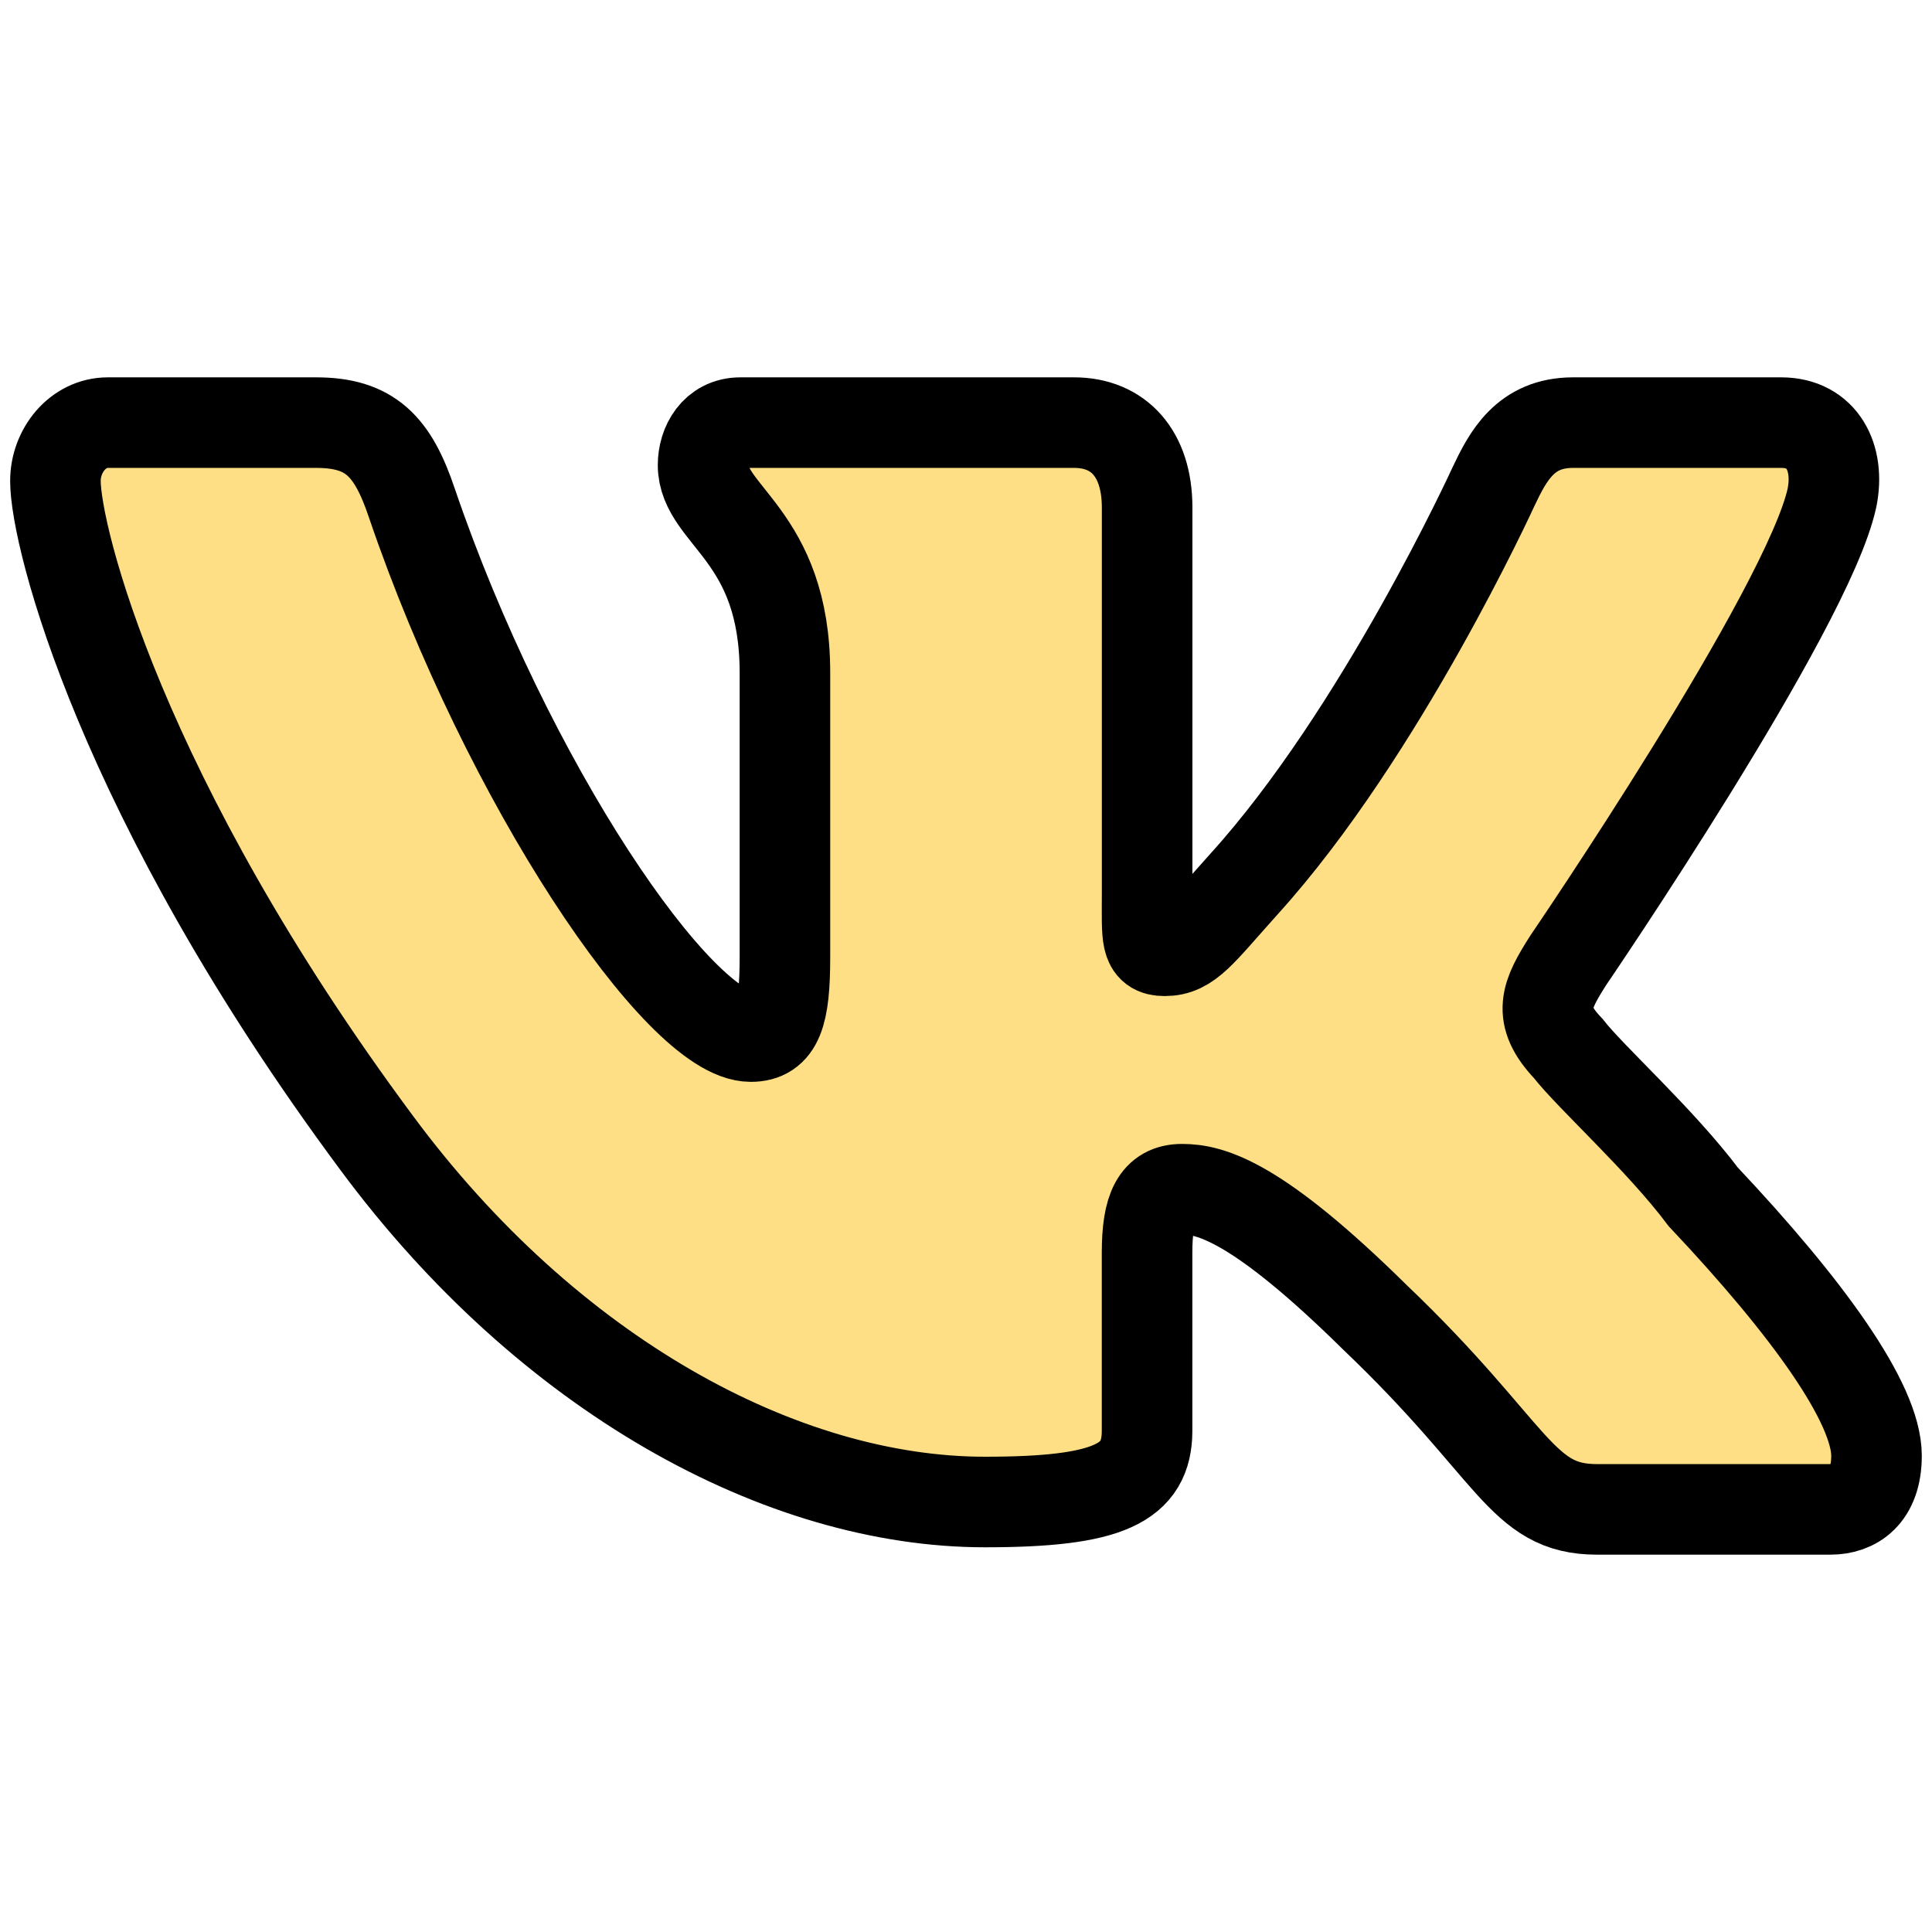
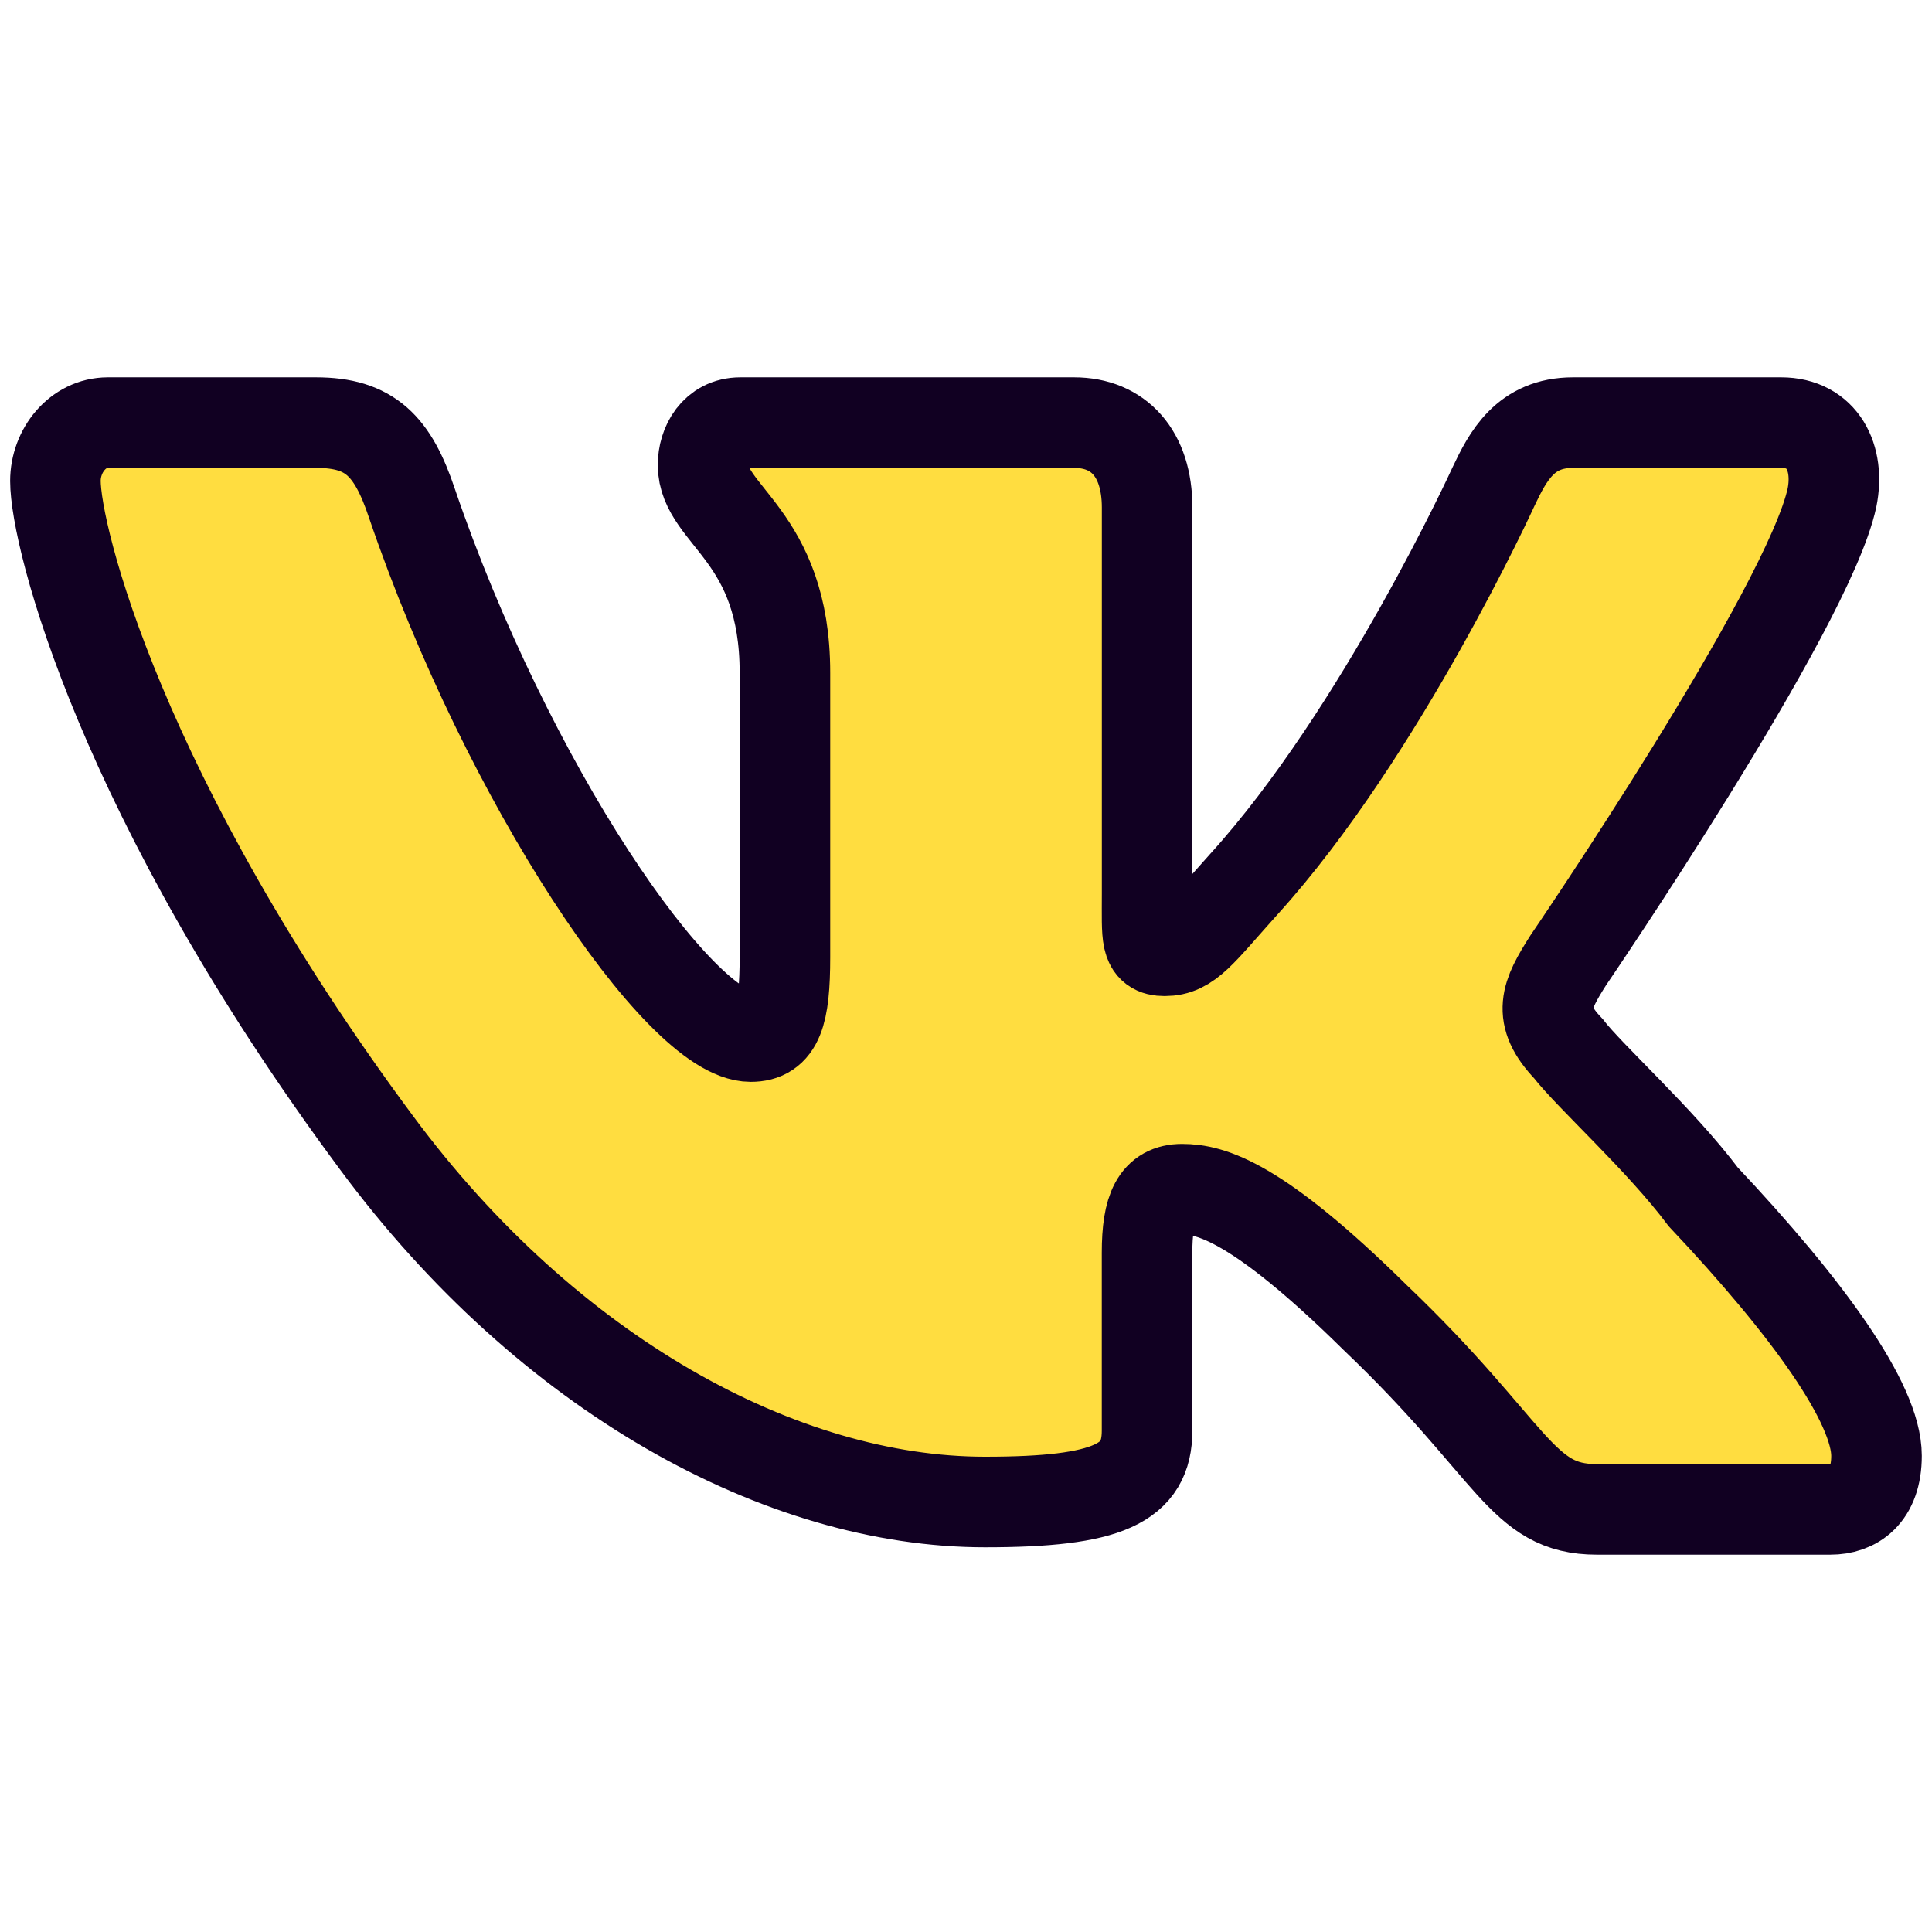
<svg xmlns="http://www.w3.org/2000/svg" viewBox="16 16 32 32" width="128px" height="128px">
-   <path fill="#ffdf85" stroke="#000000" stroke-width="1.5" d="M41.975,31.906c0,0,3.974-5.822,4.369-7.664C46.476,23.584,46.187,23,45.502,23 c0,0-2.29,0-3.448,0c-0.79,0-1.079,0.558-1.316,1.058c0,0-1.864,4.08-4.132,6.583c-0.728,0.809-0.914,1.107-1.316,1.107 c-0.324,0-0.29-0.216-0.29-0.946v-6.396C35,23.51,34.527,23,33.79,23h-5.527c-0.421,0-0.618,0.368-0.618,0.702 c0,0.843,1.356,1.156,1.356,3.44v4.711c0,0.948-0.119,1.316-0.566,1.316c-1.184,0-4.034-4.203-5.613-8.836 C22.505,23.387,22.13,23,21.235,23h-3.448c-0.5,0-0.869,0.466-0.869,0.966c0,0.921,1.079,5.247,5.317,10.959 c2.843,3.843,6.711,5.953,10.08,5.953c2.053,0,2.684-0.311,2.684-1.18v-2.948c0-0.737,0.158-1.053,0.579-1.053 c0.474,0,1.244,0.198,3.198,2.125C41.094,40.033,41.186,41,42.449,41h3.869c0.395,0,0.763-0.23,0.763-0.888 c0-0.869-1.132-2.444-2.869-4.287c-0.711-0.947-1.869-1.985-2.237-2.459C41.449,32.813,41.607,32.485,41.975,31.906z" />
+   <path fill="#ffdd40" stroke="#110022" stroke-width="1.5" d="M41.975,31.906c0,0,3.974-5.822,4.369-7.664C46.476,23.584,46.187,23,45.502,23 c0,0-2.29,0-3.448,0c-0.79,0-1.079,0.558-1.316,1.058c0,0-1.864,4.08-4.132,6.583c-0.728,0.809-0.914,1.107-1.316,1.107 c-0.324,0-0.29-0.216-0.29-0.946v-6.396C35,23.51,34.527,23,33.79,23h-5.527c-0.421,0-0.618,0.368-0.618,0.702 c0,0.843,1.356,1.156,1.356,3.44v4.711c0,0.948-0.119,1.316-0.566,1.316c-1.184,0-4.034-4.203-5.613-8.836 C22.505,23.387,22.13,23,21.235,23h-3.448c-0.5,0-0.869,0.466-0.869,0.966c0,0.921,1.079,5.247,5.317,10.959 c2.843,3.843,6.711,5.953,10.08,5.953c2.053,0,2.684-0.311,2.684-1.18v-2.948c0-0.737,0.158-1.053,0.579-1.053 c0.474,0,1.244,0.198,3.198,2.125C41.094,40.033,41.186,41,42.449,41h3.869c0.395,0,0.763-0.23,0.763-0.888 c0-0.869-1.132-2.444-2.869-4.287c-0.711-0.947-1.869-1.985-2.237-2.459C41.449,32.813,41.607,32.485,41.975,31.906z" />
</svg>
